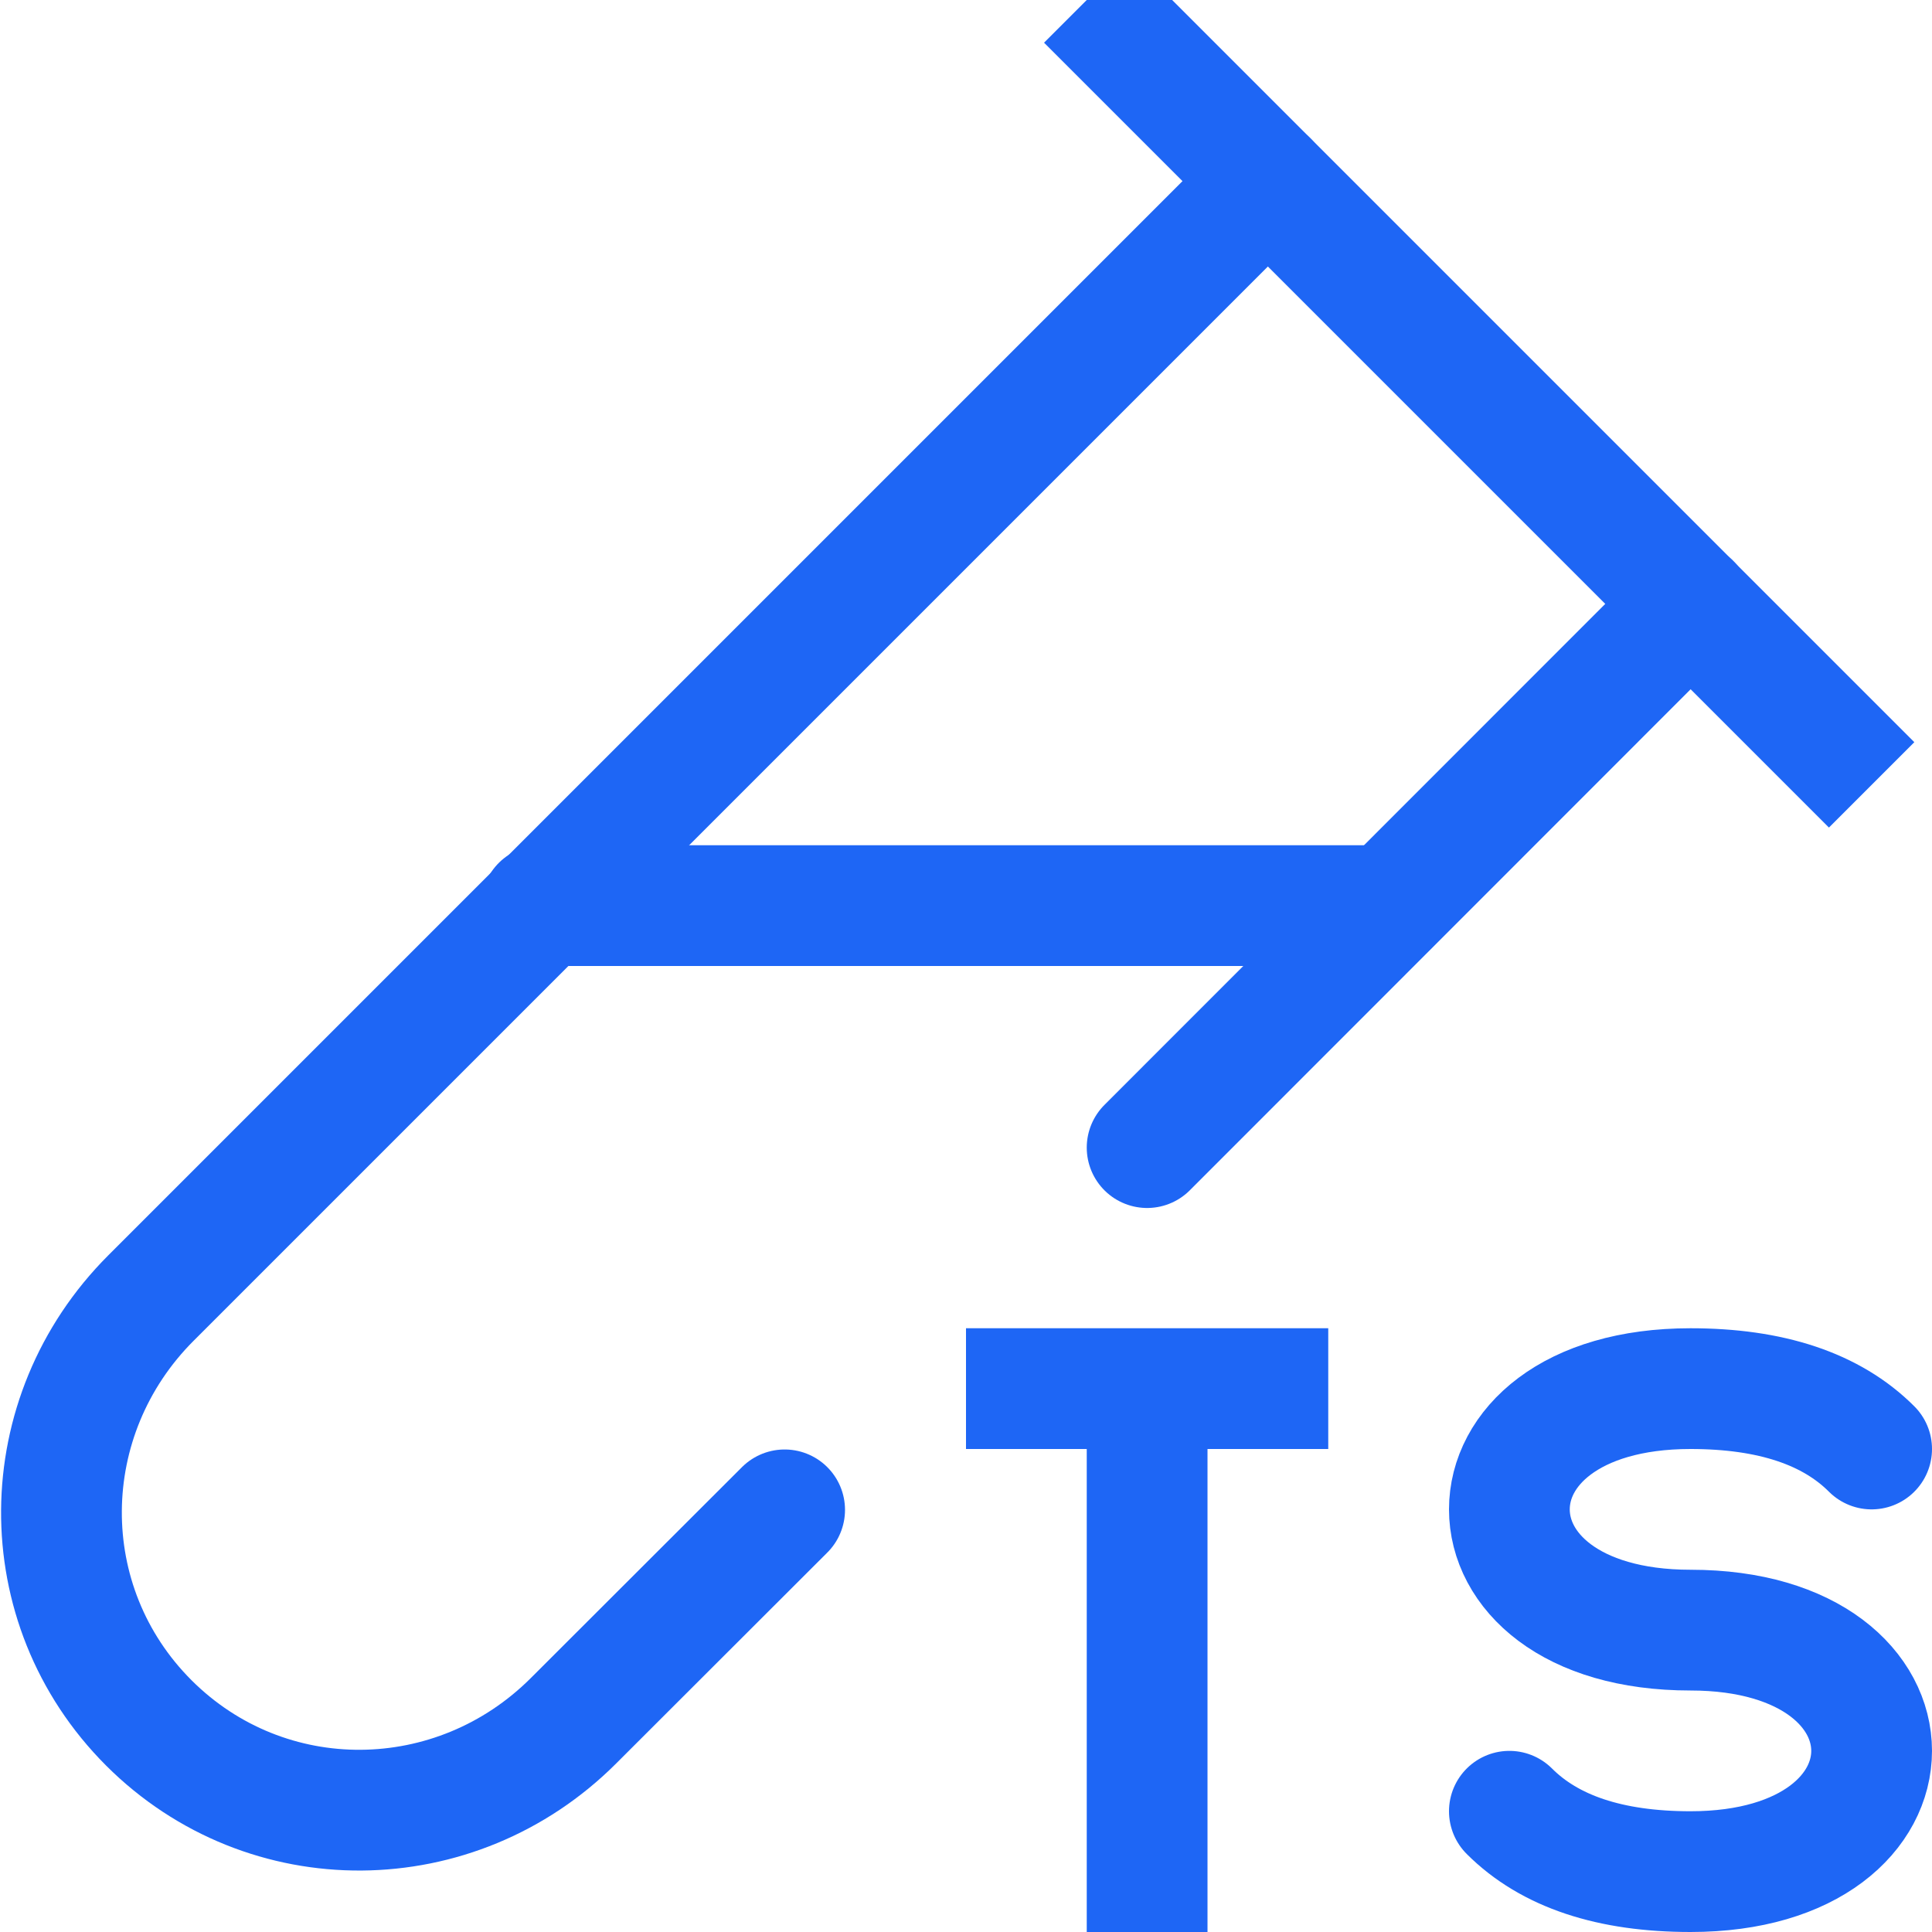
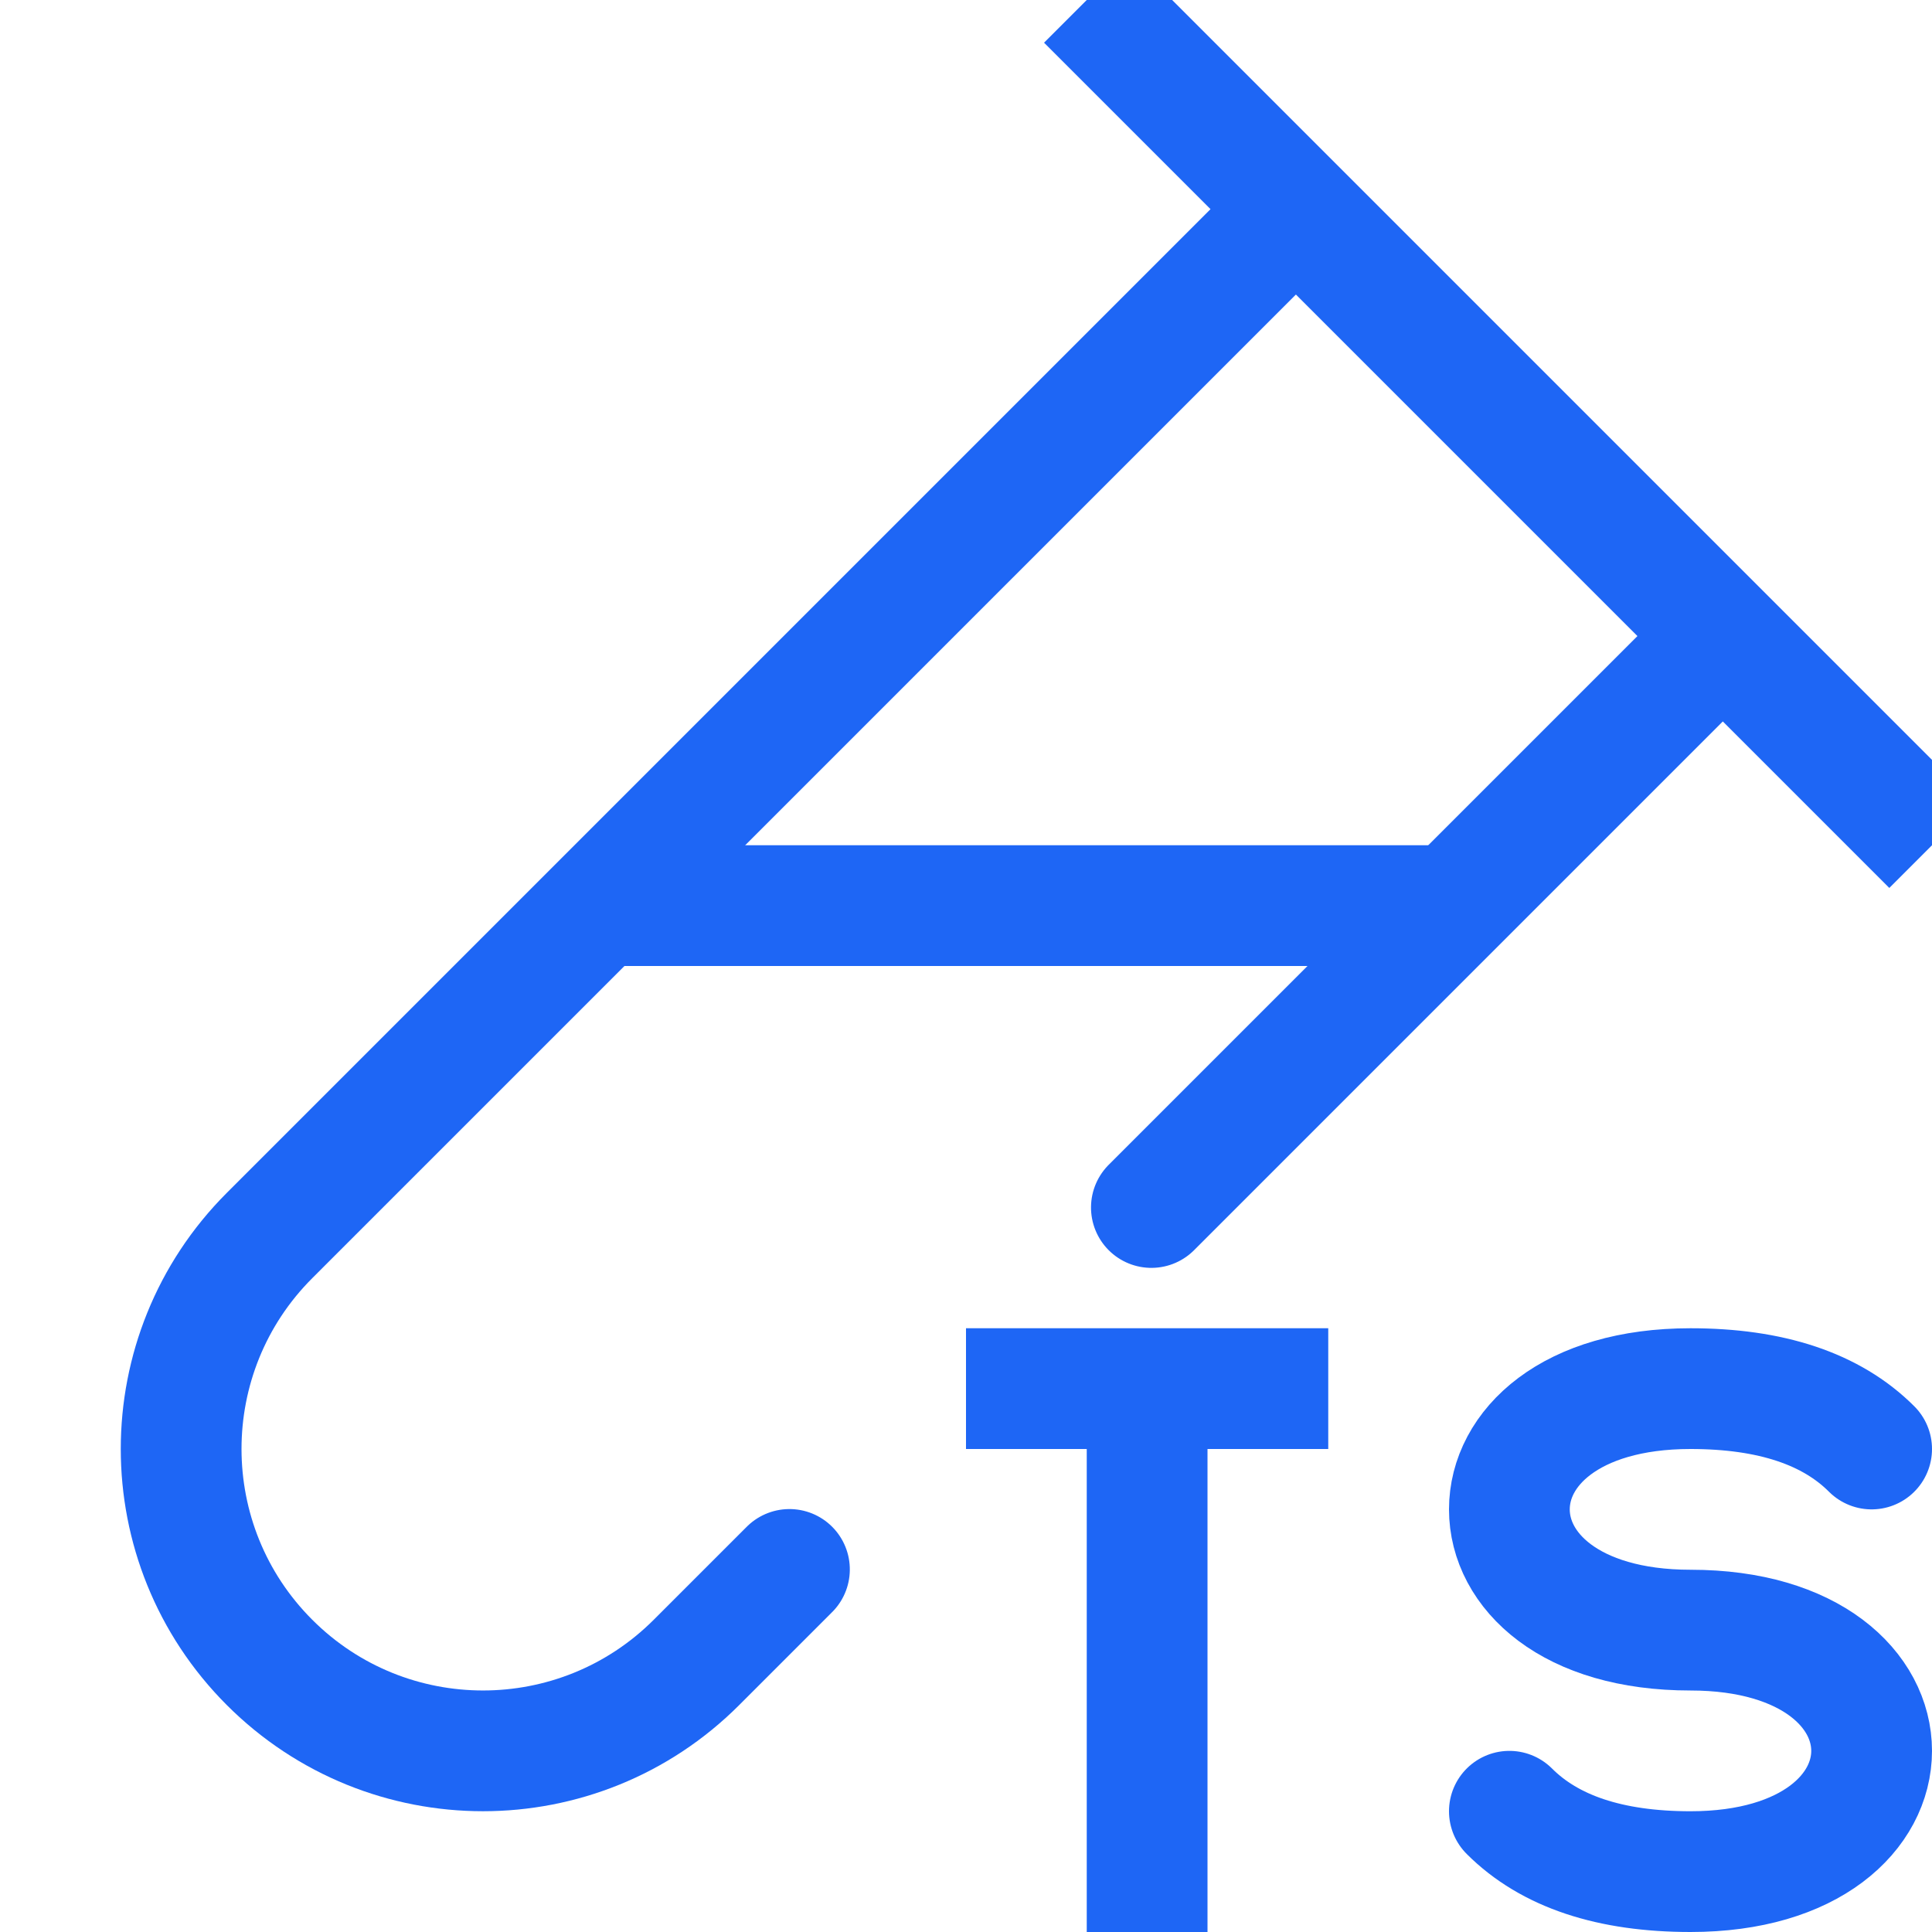
<svg xmlns="http://www.w3.org/2000/svg" width="16px" height="16px" viewBox="0 0 16 16" version="1.1">
  <g id="typescript_test" stroke="none" stroke-width="1" fill="none" fill-rule="evenodd">
-     <line x1="9" y1="-1.0658141e-14" x2="15.5" y2="6.5" id="Path" stroke="#1E66F5" stroke-linejoin="round" />
-     <path d="M6.498,12.504 C6.109,12.892 5.527,13.474 4.75,14.25 C3.774,15.226 2.209,15.244 1.232,14.268 C0.256,13.291 0.274,11.726 1.25,10.75 L10.5,1.5" id="Path" stroke="#1E66F5" stroke-linecap="round" />
-     <line x1="14.002" y1="5" x2="9.5" y2="9.504" id="Path" stroke="#1E66F5" stroke-linecap="round" />
-     <line x1="11.5" y1="7.5" x2="4.484" y2="7.5" id="Path" stroke="#1E66F5" stroke-linecap="round" stroke-linejoin="round" />
    <g id="ts_small" transform="translate(8, 11)" stroke="#1E66F5" stroke-linejoin="round">
      <path d="M7.5,1 C7.167,0.667 6.667,0.5 6,0.5 C5,0.5 4.5,0.996 4.5,1.5 C4.5,2.004 5,2.5 6,2.5 C7,2.5 7.5,3 7.5,3.5 C7.5,4 7,4.5 6,4.5 C5.333,4.5 4.833,4.333 4.5,4" id="Path" stroke-linecap="round" />
      <path d="M1.5,0.5 L1.5,5 M0,0.5 L3,0.5" id="Combined-Shape" />
    </g>
+     <path d="M14.609,6.141 L2.609,6.141 C1.228,6.141 0.109,7.261 0.109,8.641 C0.109,10.022 1.228,11.141 2.609,11.141 C3.103,11.141 3.466,11.141 3.698,11.141 M7.937,11.141 C9.42,11.141 11.644,11.141 14.609,11.141" id="Shape" stroke="#1E66F5" stroke-linecap="round" transform="translate(7.3588, 8.6412) rotate(-45) translate(-7.3588, -8.6412)" />
+     <path d="M9,0 L16,7 M12,7.5 L4.984,7.5" id="Combined-Shape" stroke="#1E66F5" stroke-linejoin="round" />
  </g>
</svg>
